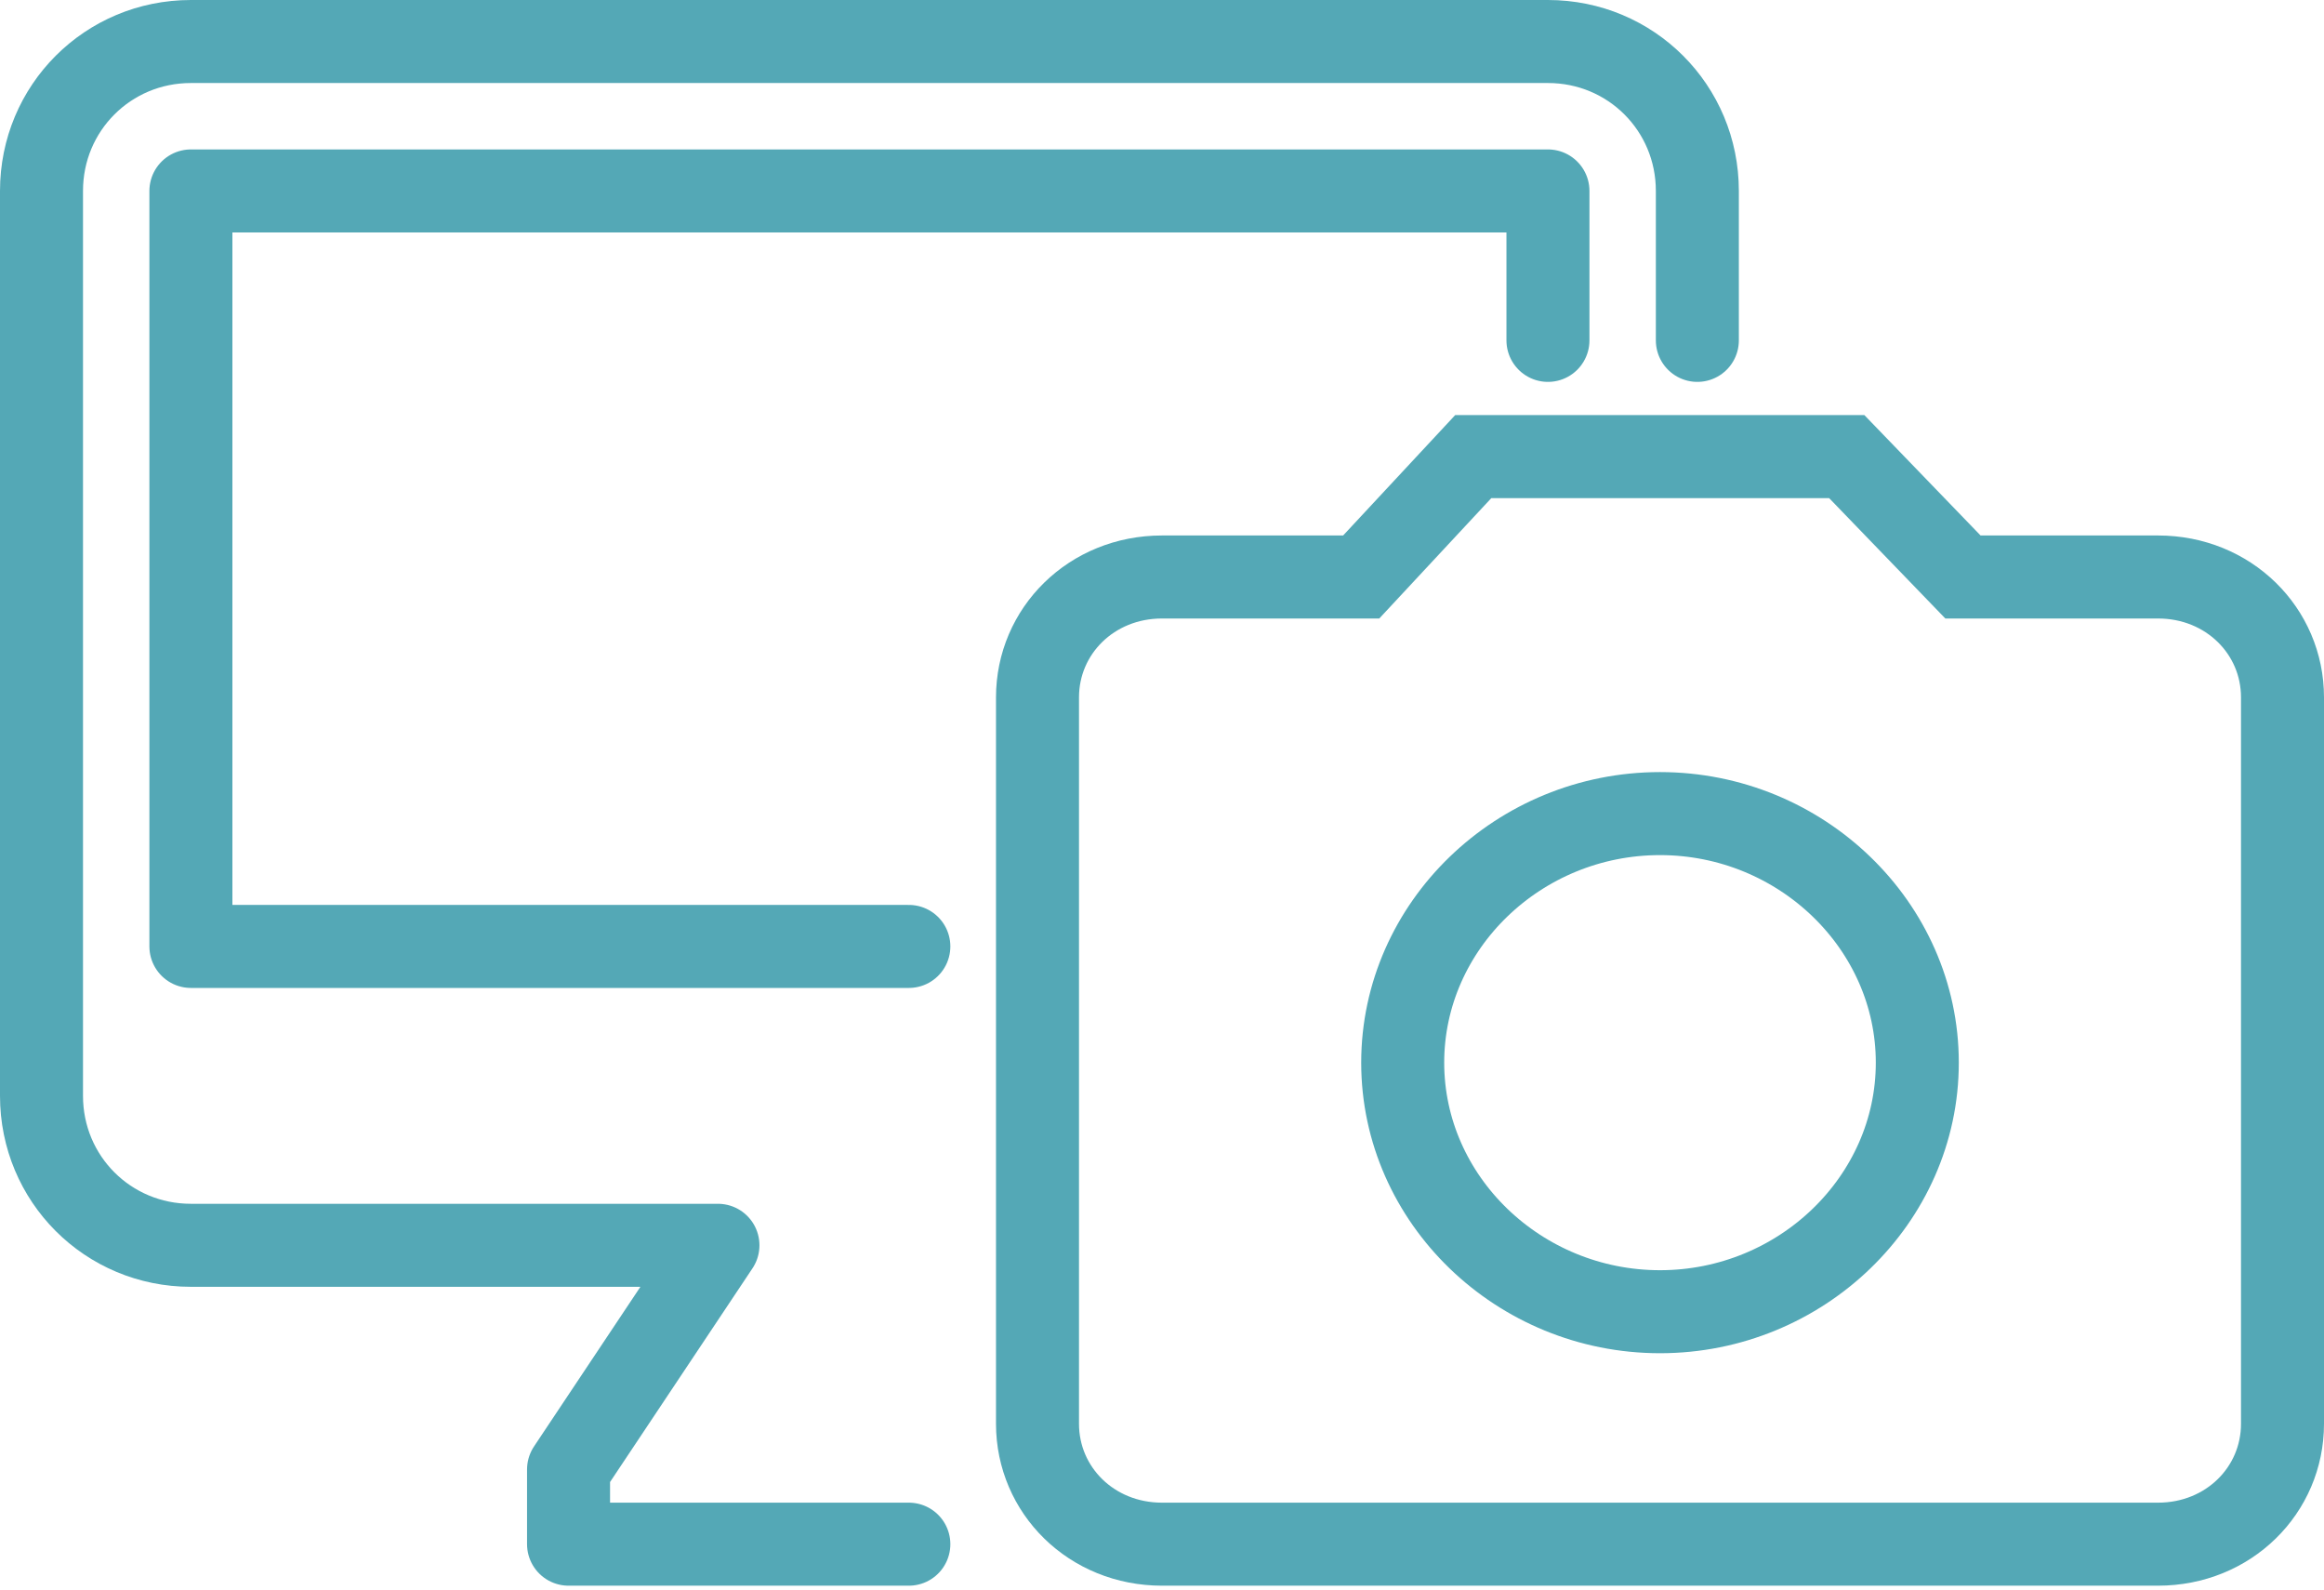
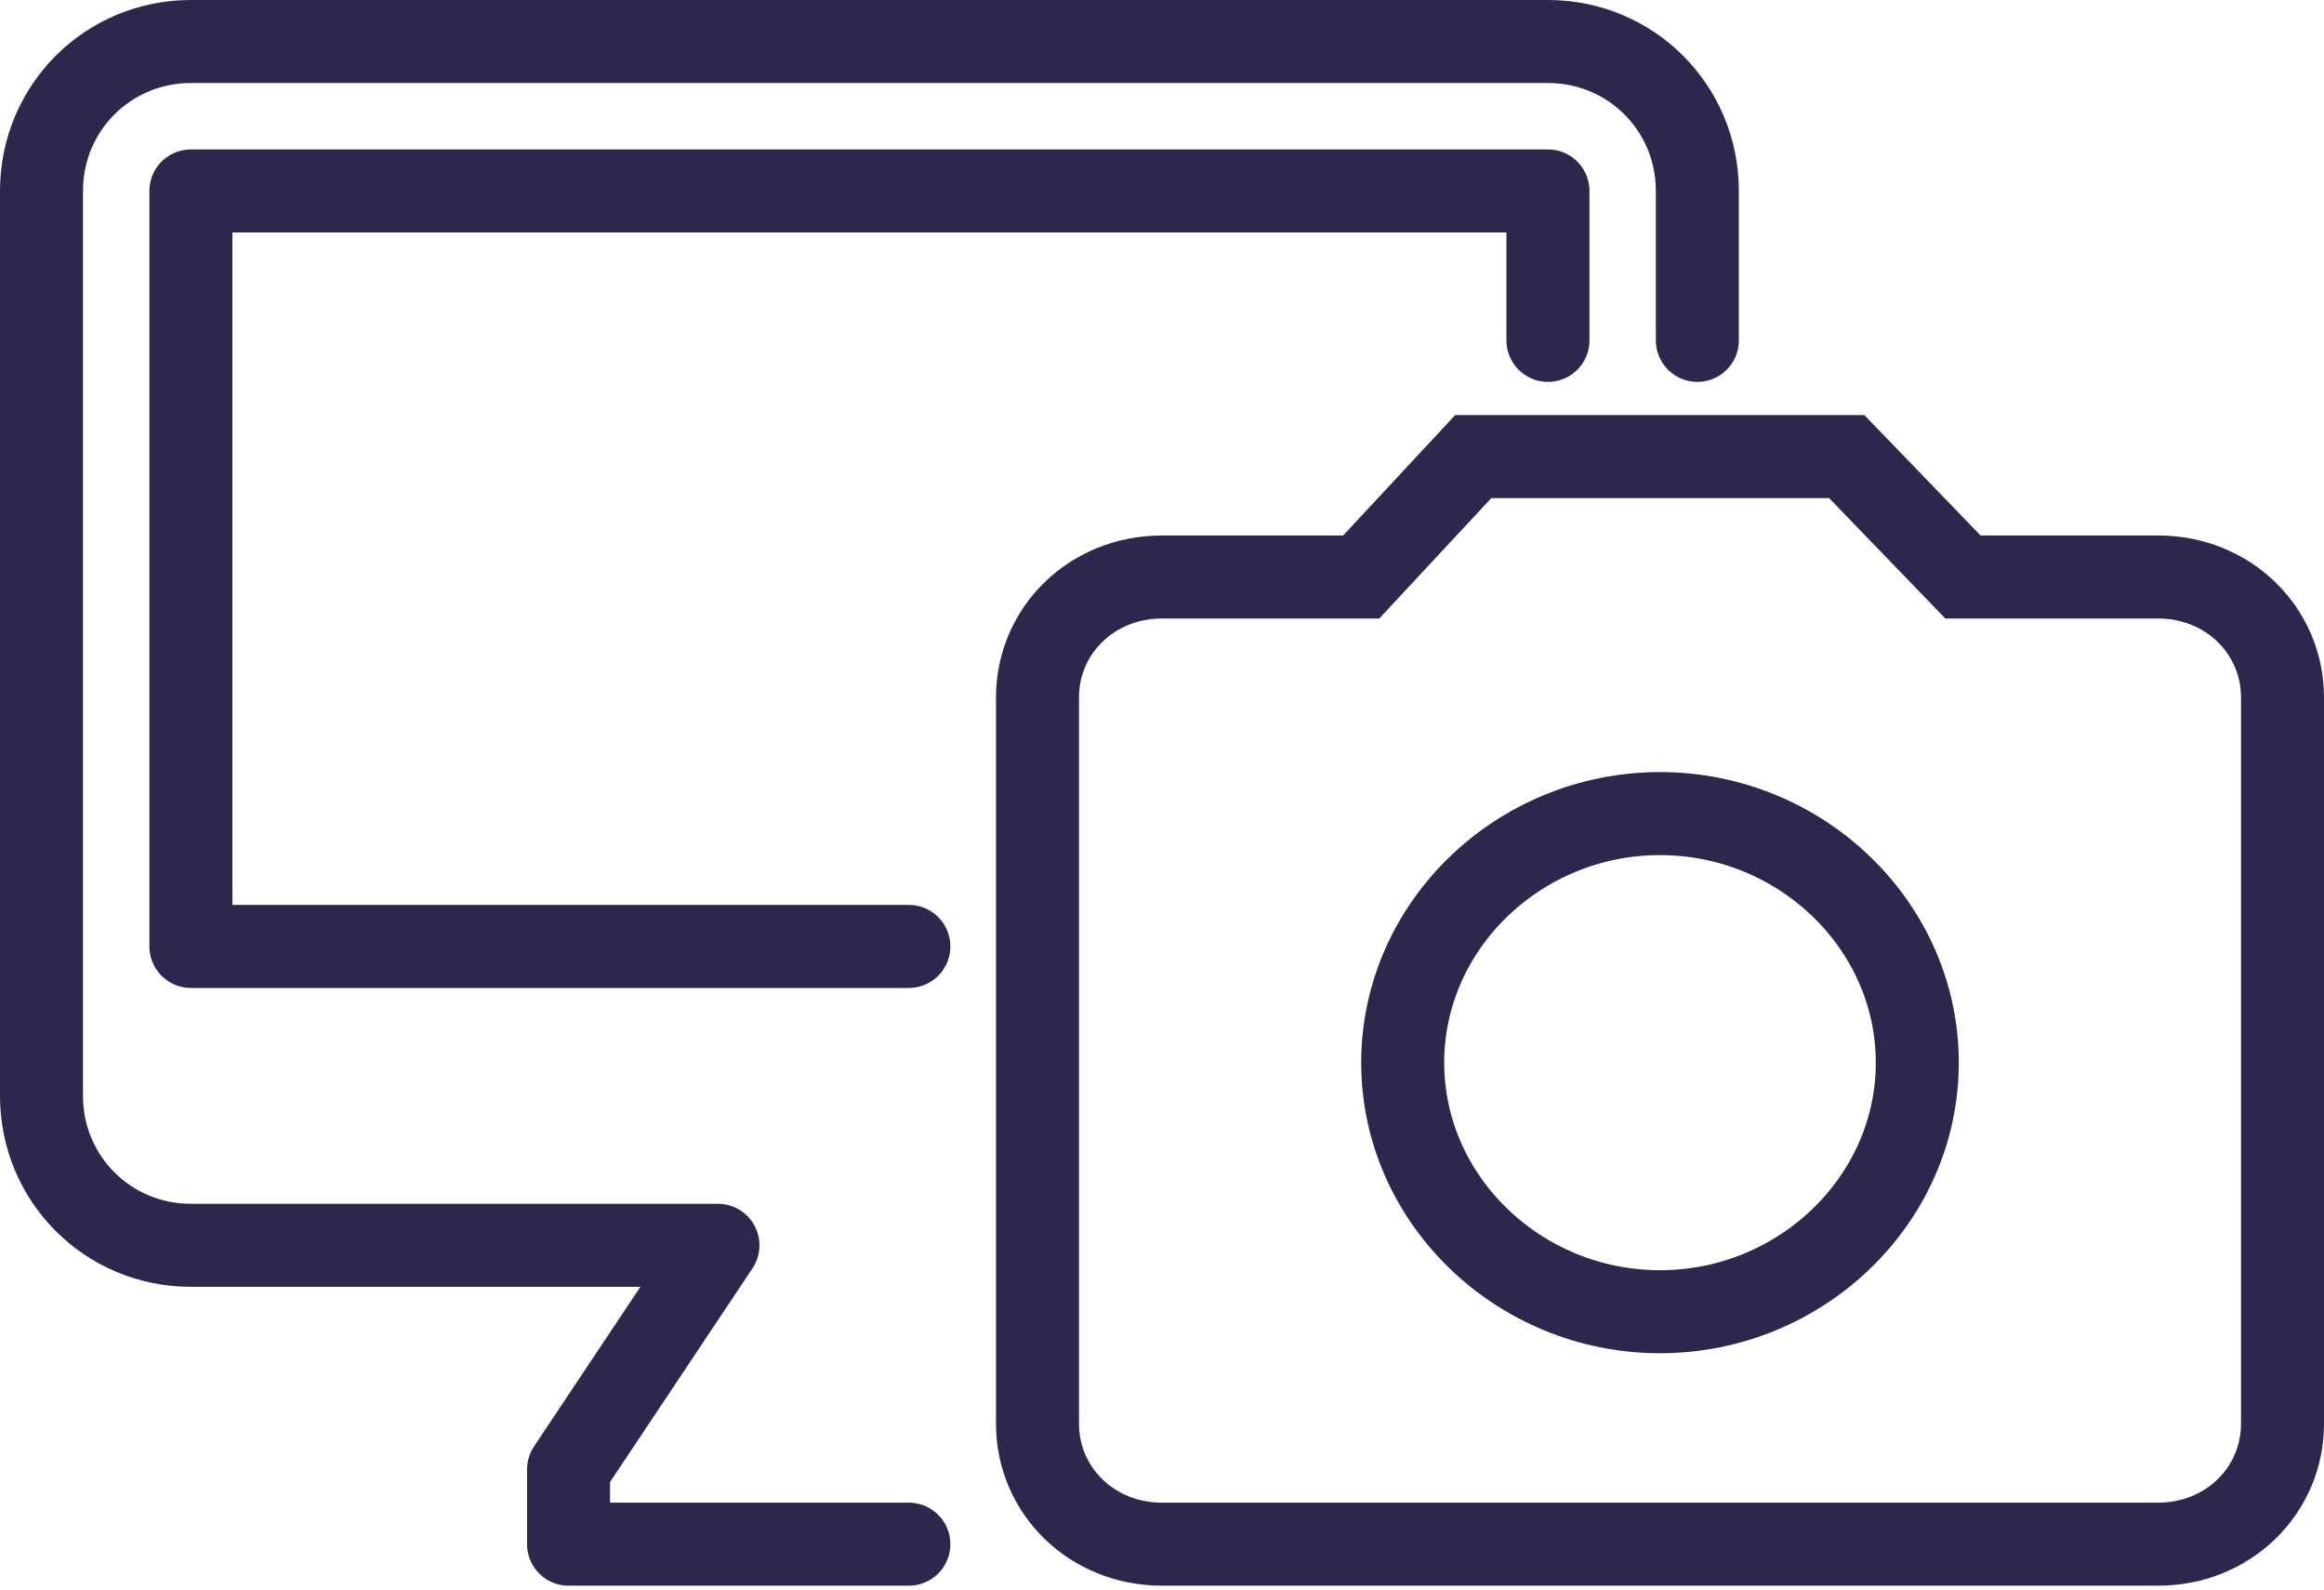
- <svg xmlns="http://www.w3.org/2000/svg" version="1.1" id="Ebene_1" x="0px" y="0px" width="56px" height="38.3px" viewBox="0 0 56 38.3" style="enable-background:new 0 0 56 38.3;" xml:space="preserve">
+ <svg xmlns="http://www.w3.org/2000/svg" version="1.1" id="Ebene_1" x="0px" y="0px" viewBox="0 0 56 38.3" style="enable-background:new 0 0 56 38.3;" xml:space="preserve">
  <style type="text/css">
- 
- 	.st0{fill:none;stroke:#54A8B6;stroke-width:2;stroke-miterlimit:10;}
- 	.st1{fill:none;stroke:#54A8B6;stroke-width:2;stroke-linecap:round;stroke-linejoin:round;stroke-miterlimit:10;}
- 
+ 	.st0{fill:none;stroke:#2E264D;stroke-width:2;stroke-linecap:round;stroke-linejoin:round;stroke-miterlimit:10;}
+ 	.st1{fill:none;stroke:#2E264D;stroke-width:2;stroke-miterlimit:10;}
</style>
  <g>
-     <path class="st1" d="M40.9,8.2V4.6c0-2-1.6-3.6-3.6-3.6H4.6C2.6,1,1,2.6,1,4.6v21.8c0,2,1.6,3.6,3.6,3.6h12.7l-3.6,5.4v1.8h8.2    M21.9,22.8H4.6V4.6h32.7v3.6" />
-     <path class="st0" d="M35.5,11l-2.7,2.9H28c-1.7,0-3,1.3-3,2.9v17.5c0,1.6,1.3,2.9,3,2.9h24c1.7,0,3-1.3,3-2.9V16.8   c0-1.6-1.3-2.9-3-2.9h-4.7L44.5,11H35.5z" />
-     <path class="st0" d="M40,31.6c-3.4,0-6.2-2.7-6.2-6c0-3.3,2.8-6,6.2-6s6.2,2.7,6.2,6C46.2,28.9,43.4,31.6,40,31.6z" />
+     <path class="st0" d="M40.9,8.2V4.6c0-2-1.6-3.6-3.6-3.6H4.6C2.6,1,1,2.6,1,4.6v21.8c0,2,1.6,3.6,3.6,3.6h12.7l-3.6,5.4v1.8h8.2    M21.9,22.8H4.6V4.6h32.7v3.6" />
+     <path class="st1" d="M35.5,11l-2.7,2.9H28c-1.7,0-3,1.3-3,2.9v17.5c0,1.6,1.3,2.9,3,2.9h24c1.7,0,3-1.3,3-2.9V16.8   c0-1.6-1.3-2.9-3-2.9h-4.7L44.5,11H35.5z" />
+     <path class="st1" d="M40,31.6c-3.4,0-6.2-2.7-6.2-6s2.8-6,6.2-6s6.2,2.7,6.2,6S43.4,31.6,40,31.6z" />
  </g>
</svg>
